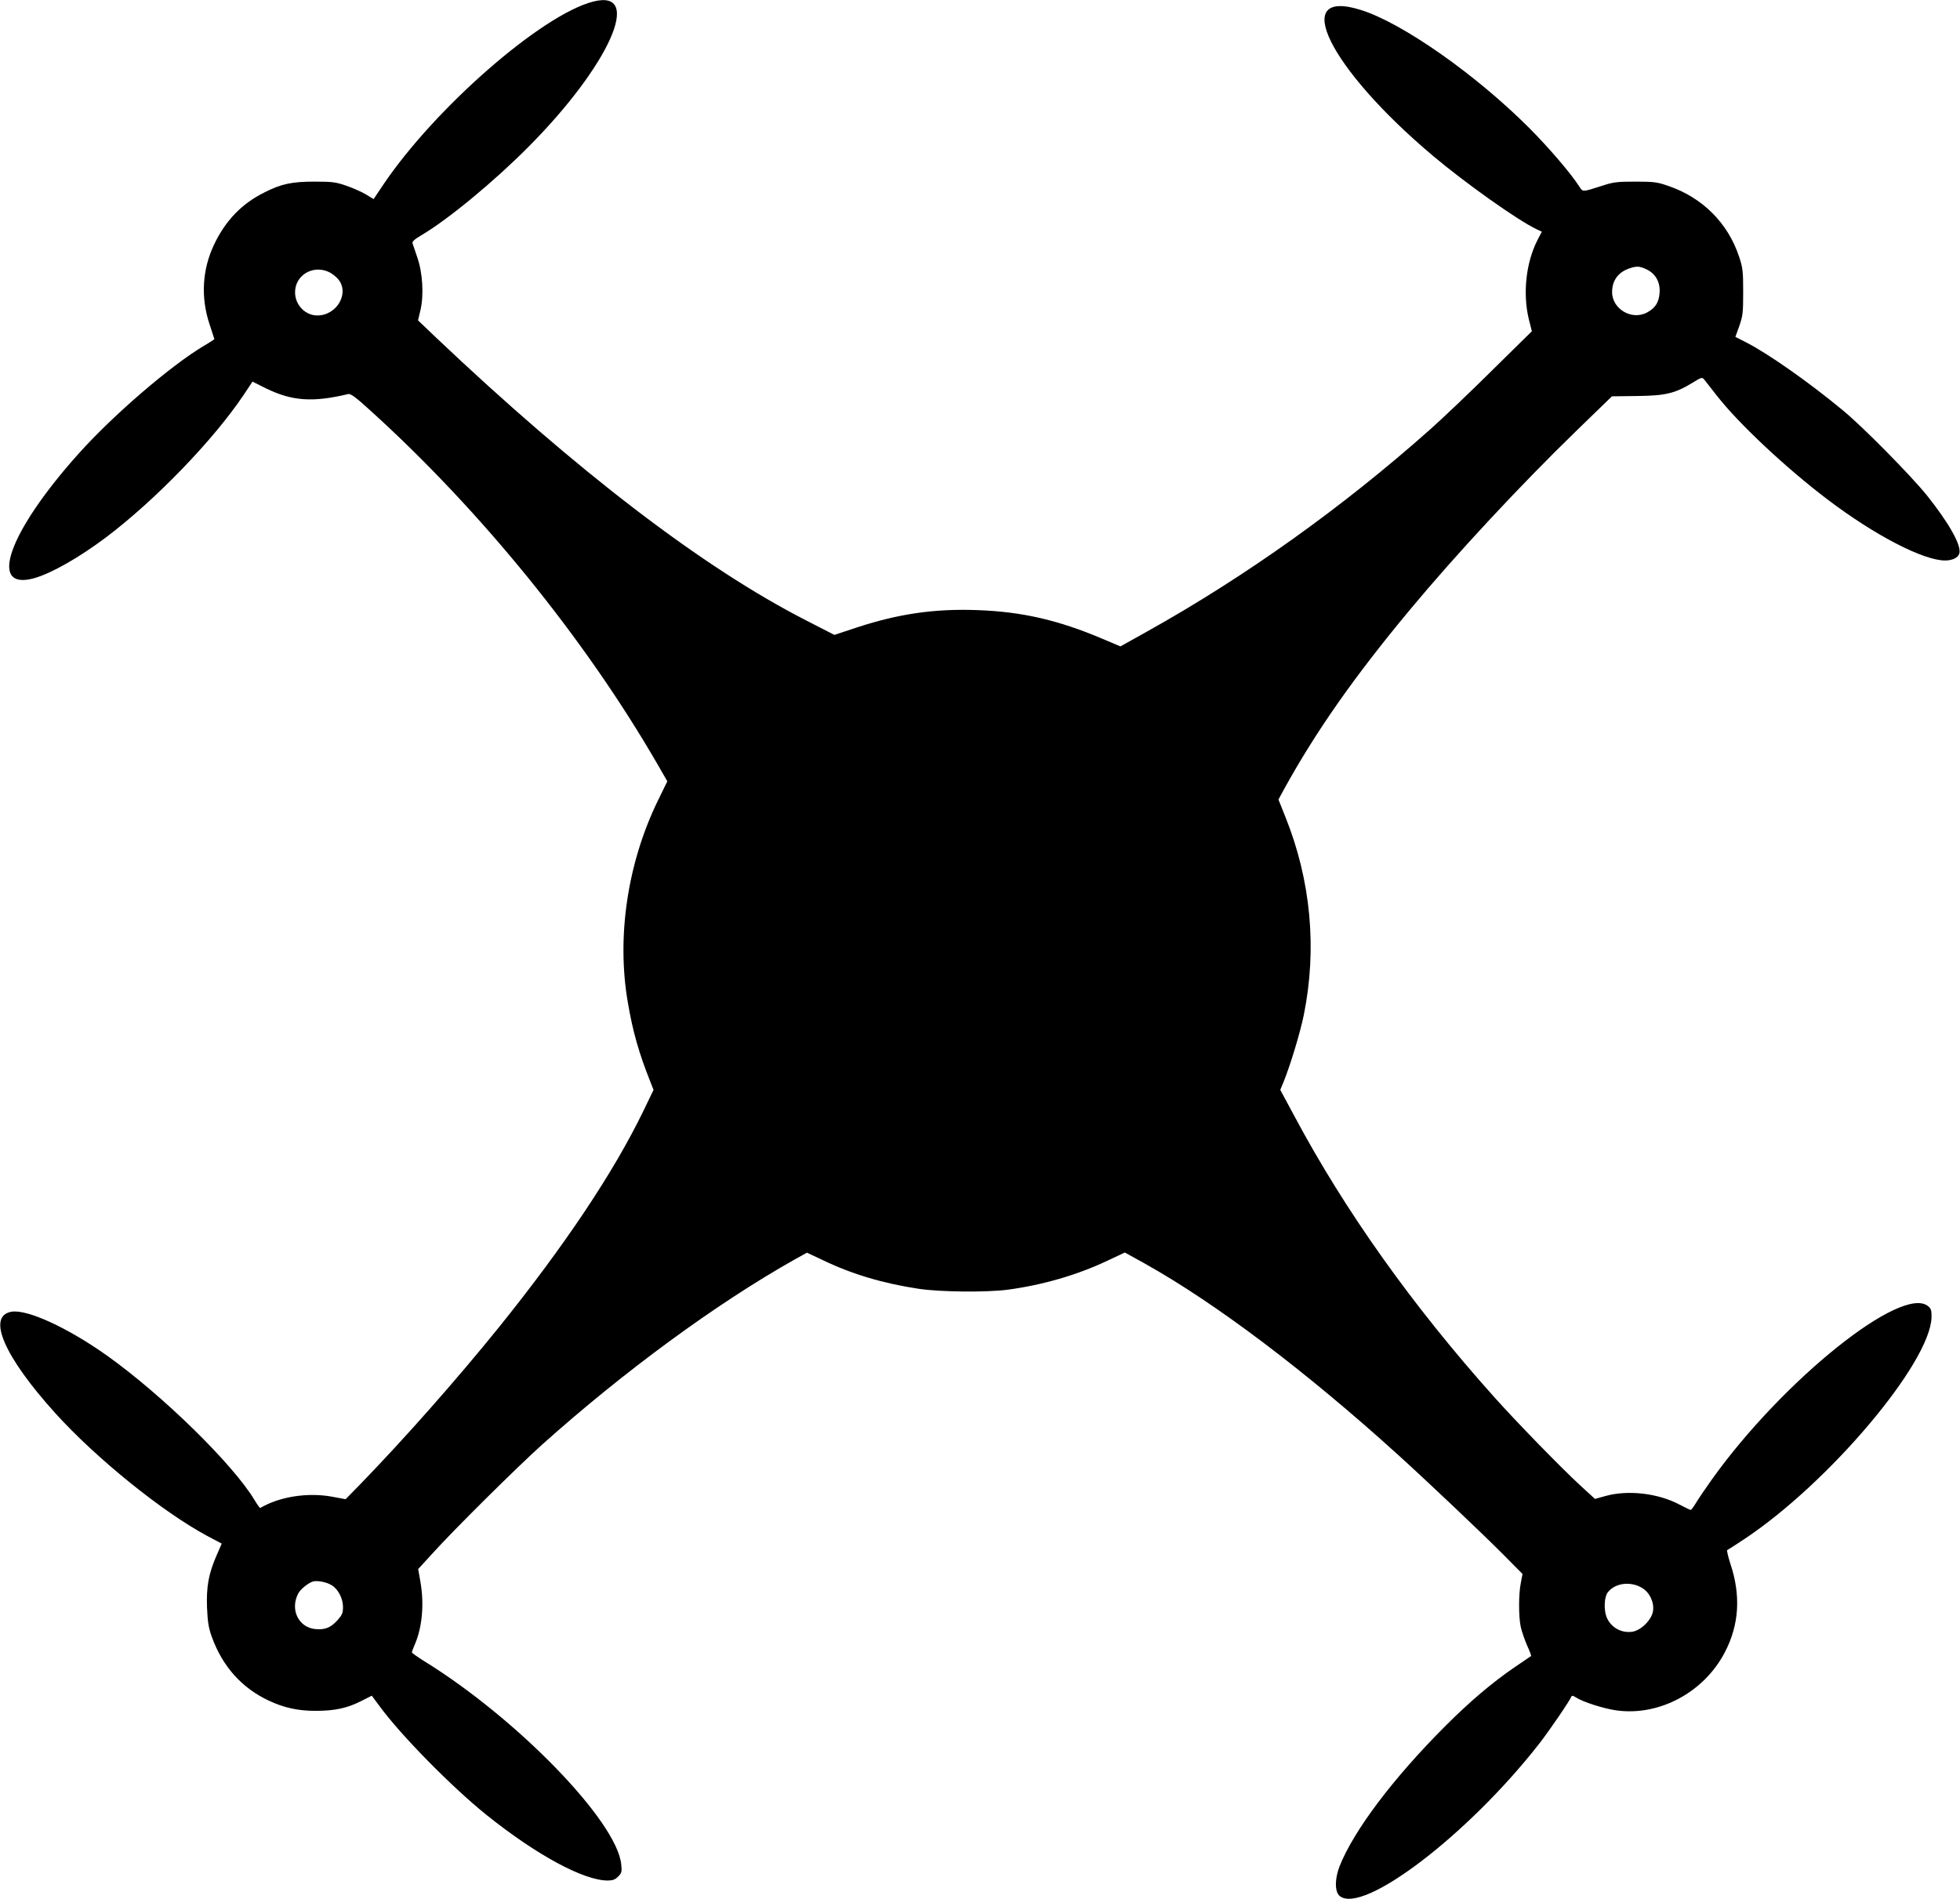
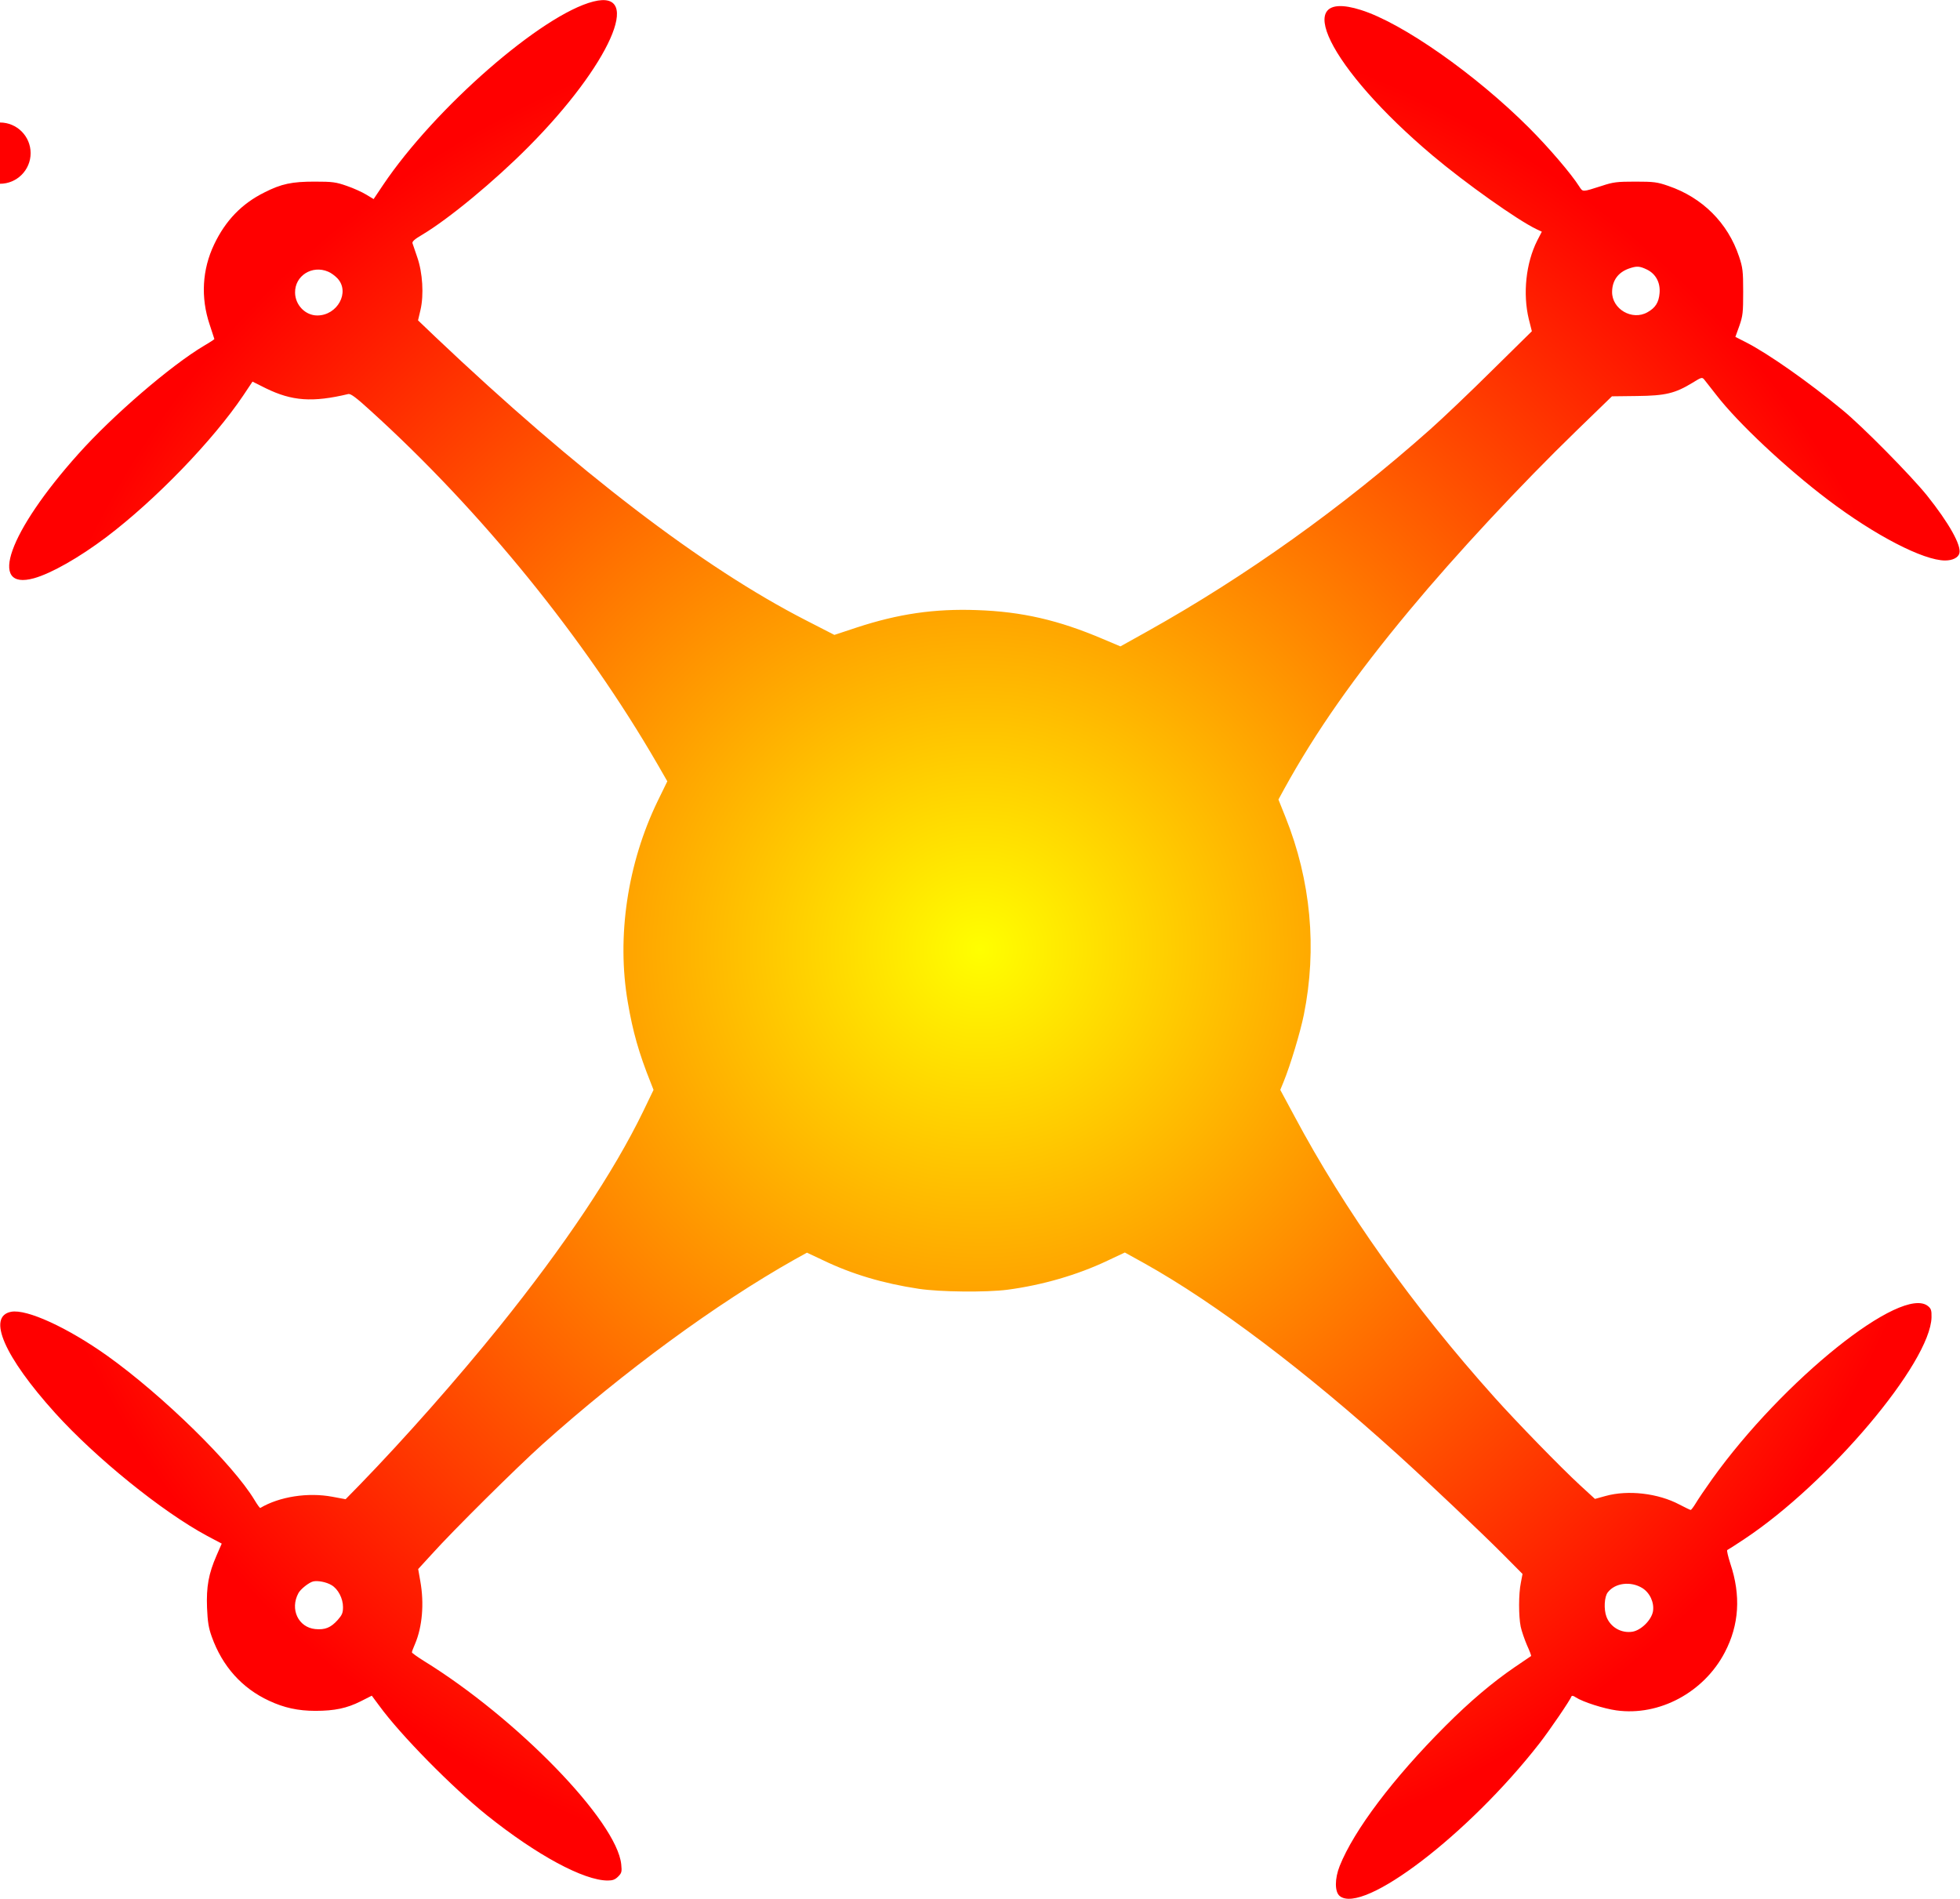
<svg xmlns="http://www.w3.org/2000/svg" version="1.0" width="1280pt" height="1240pt" viewBox="0 0 1280 1240" preserveAspectRatio="xMidYMid meet">
-   <g transform="translate(0,1240) scale(0.1,-0.1)" fill="#000000" stroke="none">
+   <defs>
+     <radialGradient id="radialGrad" cx="50%" cy="50%" r="50%" fx="50%" fy="50%">
+       <stop offset="0%" style="stop-color:rgb(255,255,0); stop-opacity:1" />
+       <stop offset="100%" style="stop-color:rgb(255,0,0); stop-opacity:1" />
+     </radialGradient>
+     <pattern id="pattern1" patternUnits="userSpaceOnUse" width="10" height="10">
+       <circle cx="5" cy="5" r="4" style="stroke: none; fill: #ff0000" />
+     </pattern>
+   </defs>
+   <circle cx="0" cy="100" r="20" fill="red" filter="url(#motionBlur)">
+     <animate attributeName="cx" from="0" to="800" dur="2s" repeatCount="indefinite" />
+   </circle>
+   <g transform="translate(0,1240) scale(0.1,-0.1)" fill="url(#radialGrad)" stroke="none" clip-path="url(#clip)">
    <path d="M3875 12390 c-336 -85 -1036 -696 -1374 -1199 l-61 -91 -48 29 c-26 16 -83 42 -127 57 -71 25 -94 28 -210 28 -148 0 -217 -14 -329 -71 -147 -73 -253 -183 -327 -338 -79 -165 -89 -348 -30 -524 17 -51 31 -94 31 -95 0 -2 -30 -22 -68 -44 -217 -129 -596 -455 -821 -707 -454 -507 -593 -895 -289 -811 114 32 295 135 473 269 321 243 696 631 894 925 l60 90 88 -44 c170 -83 304 -93 538 -37 16 3 52 -24 145 -109 722 -654 1399 -1488 1873 -2307 l65 -113 -63 -129 c-197 -406 -269 -886 -195 -1314 32 -190 73 -334 148 -521 l20 -51 -67 -139 c-195 -402 -513 -877 -941 -1409 -276 -342 -618 -729 -908 -1028 l-95 -97 -86 16 c-160 30 -346 1 -471 -73 -3 -2 -20 22 -38 52 -140 233 -599 683 -962 942 -259 184 -525 306 -627 287 -160 -30 -45 -293 287 -661 266 -294 698 -644 992 -802 l96 -51 -34 -78 c-52 -119 -67 -204 -62 -340 4 -92 10 -132 31 -190 69 -193 197 -336 374 -418 98 -46 190 -66 303 -66 125 0 205 17 295 62 l73 37 49 -66 c139 -191 476 -533 703 -715 325 -260 632 -426 789 -426 32 0 48 6 68 26 23 23 25 31 20 80 -29 282 -682 954 -1289 1328 -43 27 -78 52 -78 56 0 5 9 29 20 54 48 112 61 265 35 410 l-14 80 87 95 c141 157 555 567 724 719 534 478 1136 919 1645 1206 l83 46 104 -49 c191 -92 394 -152 626 -187 139 -21 441 -24 580 -6 226 30 455 96 651 189 l115 54 130 -72 c463 -259 1048 -700 1654 -1249 189 -171 550 -513 689 -653 l124 -125 -11 -58 c-15 -72 -15 -217 -1 -286 6 -29 25 -83 41 -121 17 -37 29 -69 27 -71 -2 -1 -51 -35 -109 -74 -143 -98 -289 -221 -450 -382 -342 -342 -598 -682 -691 -915 -33 -83 -33 -169 0 -196 152 -124 842 403 1304 996 65 83 202 284 210 308 2 6 14 3 28 -7 46 -30 184 -74 265 -85 280 -39 572 118 708 379 94 179 106 372 36 580 -15 47 -24 86 -20 88 5 2 55 34 112 72 553 367 1215 1152 1222 1448 1 45 -3 57 -23 73 -171 139 -947 -483 -1410 -1130 -45 -63 -93 -134 -107 -158 -14 -23 -29 -43 -33 -43 -4 0 -36 16 -73 35 -139 74 -336 97 -483 56 l-69 -19 -97 89 c-127 117 -414 412 -560 575 -534 596 -977 1219 -1307 1838 l-91 169 21 51 c45 110 110 326 133 440 87 432 46 876 -120 1290 l-46 115 37 68 c207 376 458 734 819 1168 305 367 723 816 1092 1174 l230 223 164 2 c186 2 248 17 363 87 58 36 62 37 76 20 8 -10 44 -56 80 -102 140 -181 453 -475 728 -683 308 -233 623 -396 765 -396 49 0 86 19 93 47 14 52 -69 199 -212 378 -105 130 -421 451 -552 558 -224 185 -484 367 -628 441 l-71 36 26 72 c23 66 25 88 25 223 0 136 -3 158 -27 230 -73 219 -239 385 -462 461 -72 25 -94 28 -215 28 -120 0 -145 -3 -220 -28 -129 -41 -122 -41 -147 -3 -52 82 -198 253 -328 383 -347 347 -826 684 -1098 769 -468 148 -208 -380 468 -950 216 -182 555 -422 678 -481 l36 -17 -30 -58 c-74 -147 -95 -347 -55 -513 l20 -79 -260 -256 c-142 -141 -324 -314 -404 -385 -575 -511 -1206 -961 -1849 -1320 l-174 -97 -116 49 c-289 123 -528 178 -821 188 -277 10 -512 -24 -786 -114 l-145 -48 -187 96 c-674 345 -1494 973 -2420 1851 l-112 107 16 68 c23 98 14 244 -21 344 -14 41 -28 82 -31 91 -4 11 13 27 63 56 173 103 472 350 695 575 528 531 752 1032 423 948z m6880 -1750 c58 -28 89 -85 83 -154 -5 -61 -27 -96 -79 -125 -100 -57 -233 21 -231 134 1 73 39 126 109 151 52 18 70 17 118 -6z m-8612 -14 c18 -7 45 -27 61 -44 83 -89 0 -242 -132 -242 -78 0 -144 68 -145 149 -2 110 111 182 216 137z m22 -8577 c43 -25 75 -87 75 -143 0 -39 -6 -52 -35 -85 -45 -50 -82 -65 -146 -59 -111 11 -167 130 -110 235 14 26 68 69 96 76 31 7 87 -4 120 -24z m8560 -19 c50 -31 79 -95 70 -152 -10 -57 -77 -123 -133 -133 -74 -12 -145 29 -171 98 -18 48 -14 131 9 159 48 62 150 74 225 28z" />
  </g>
</svg>
